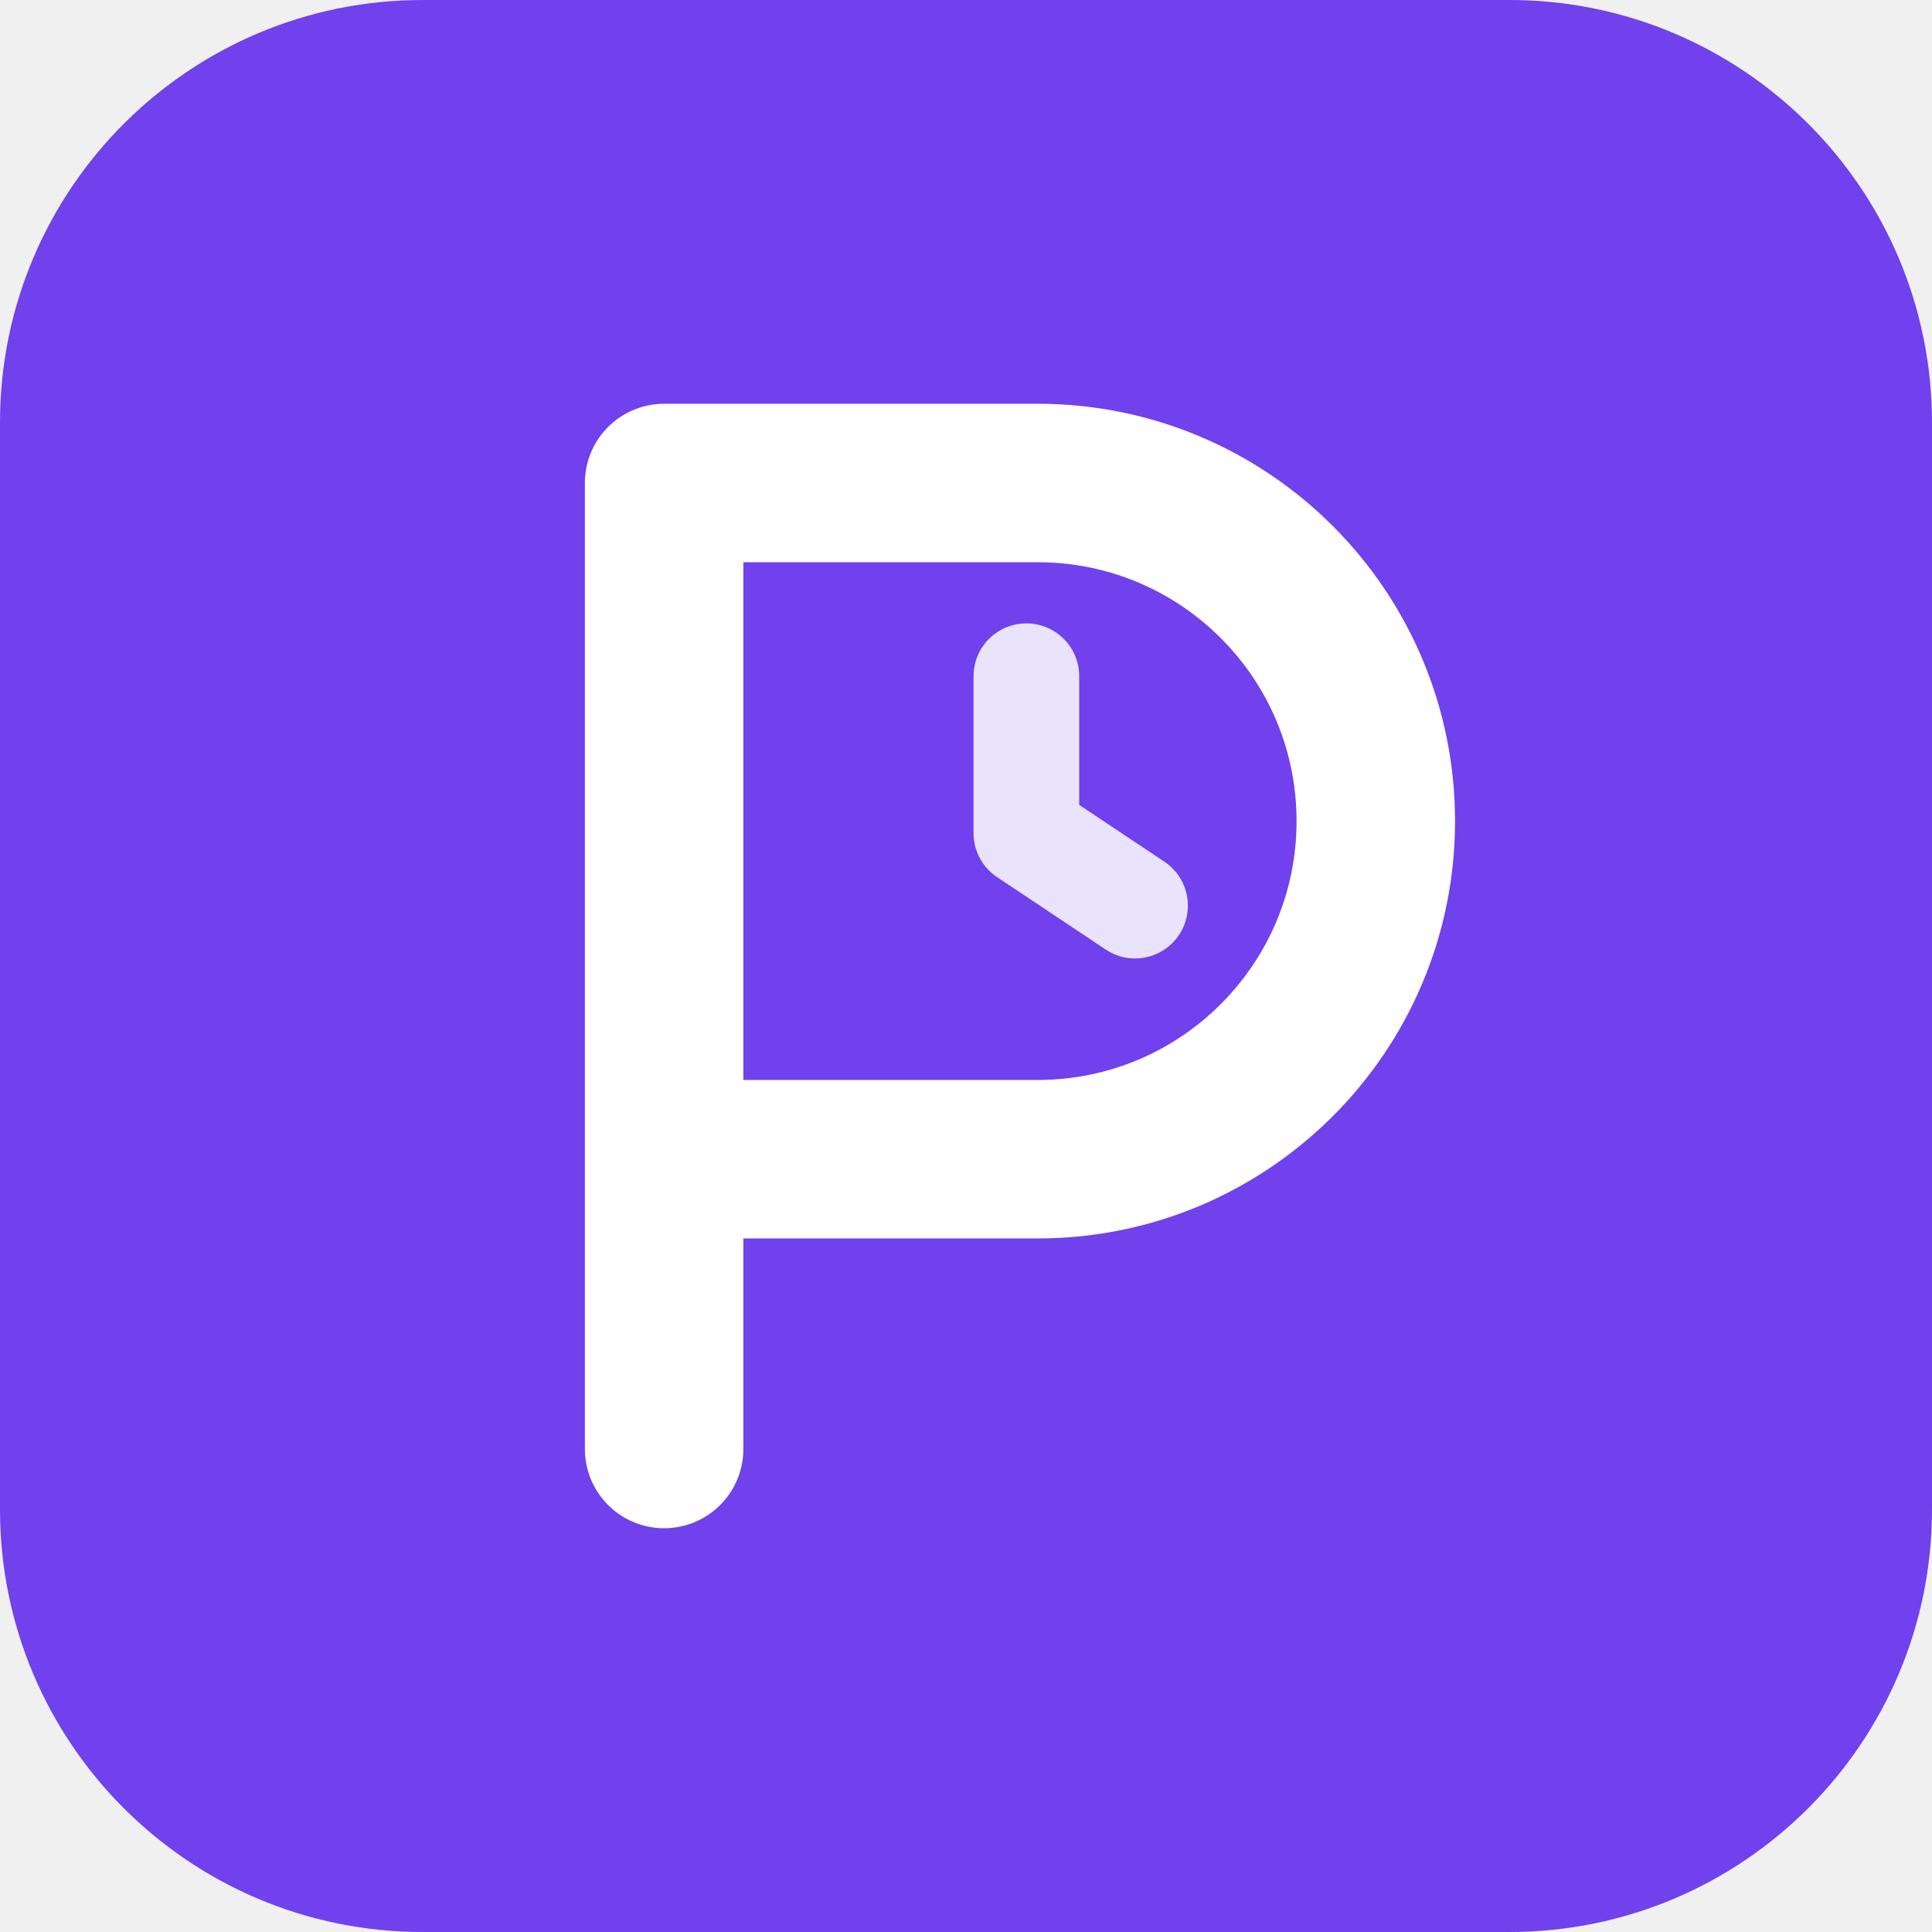
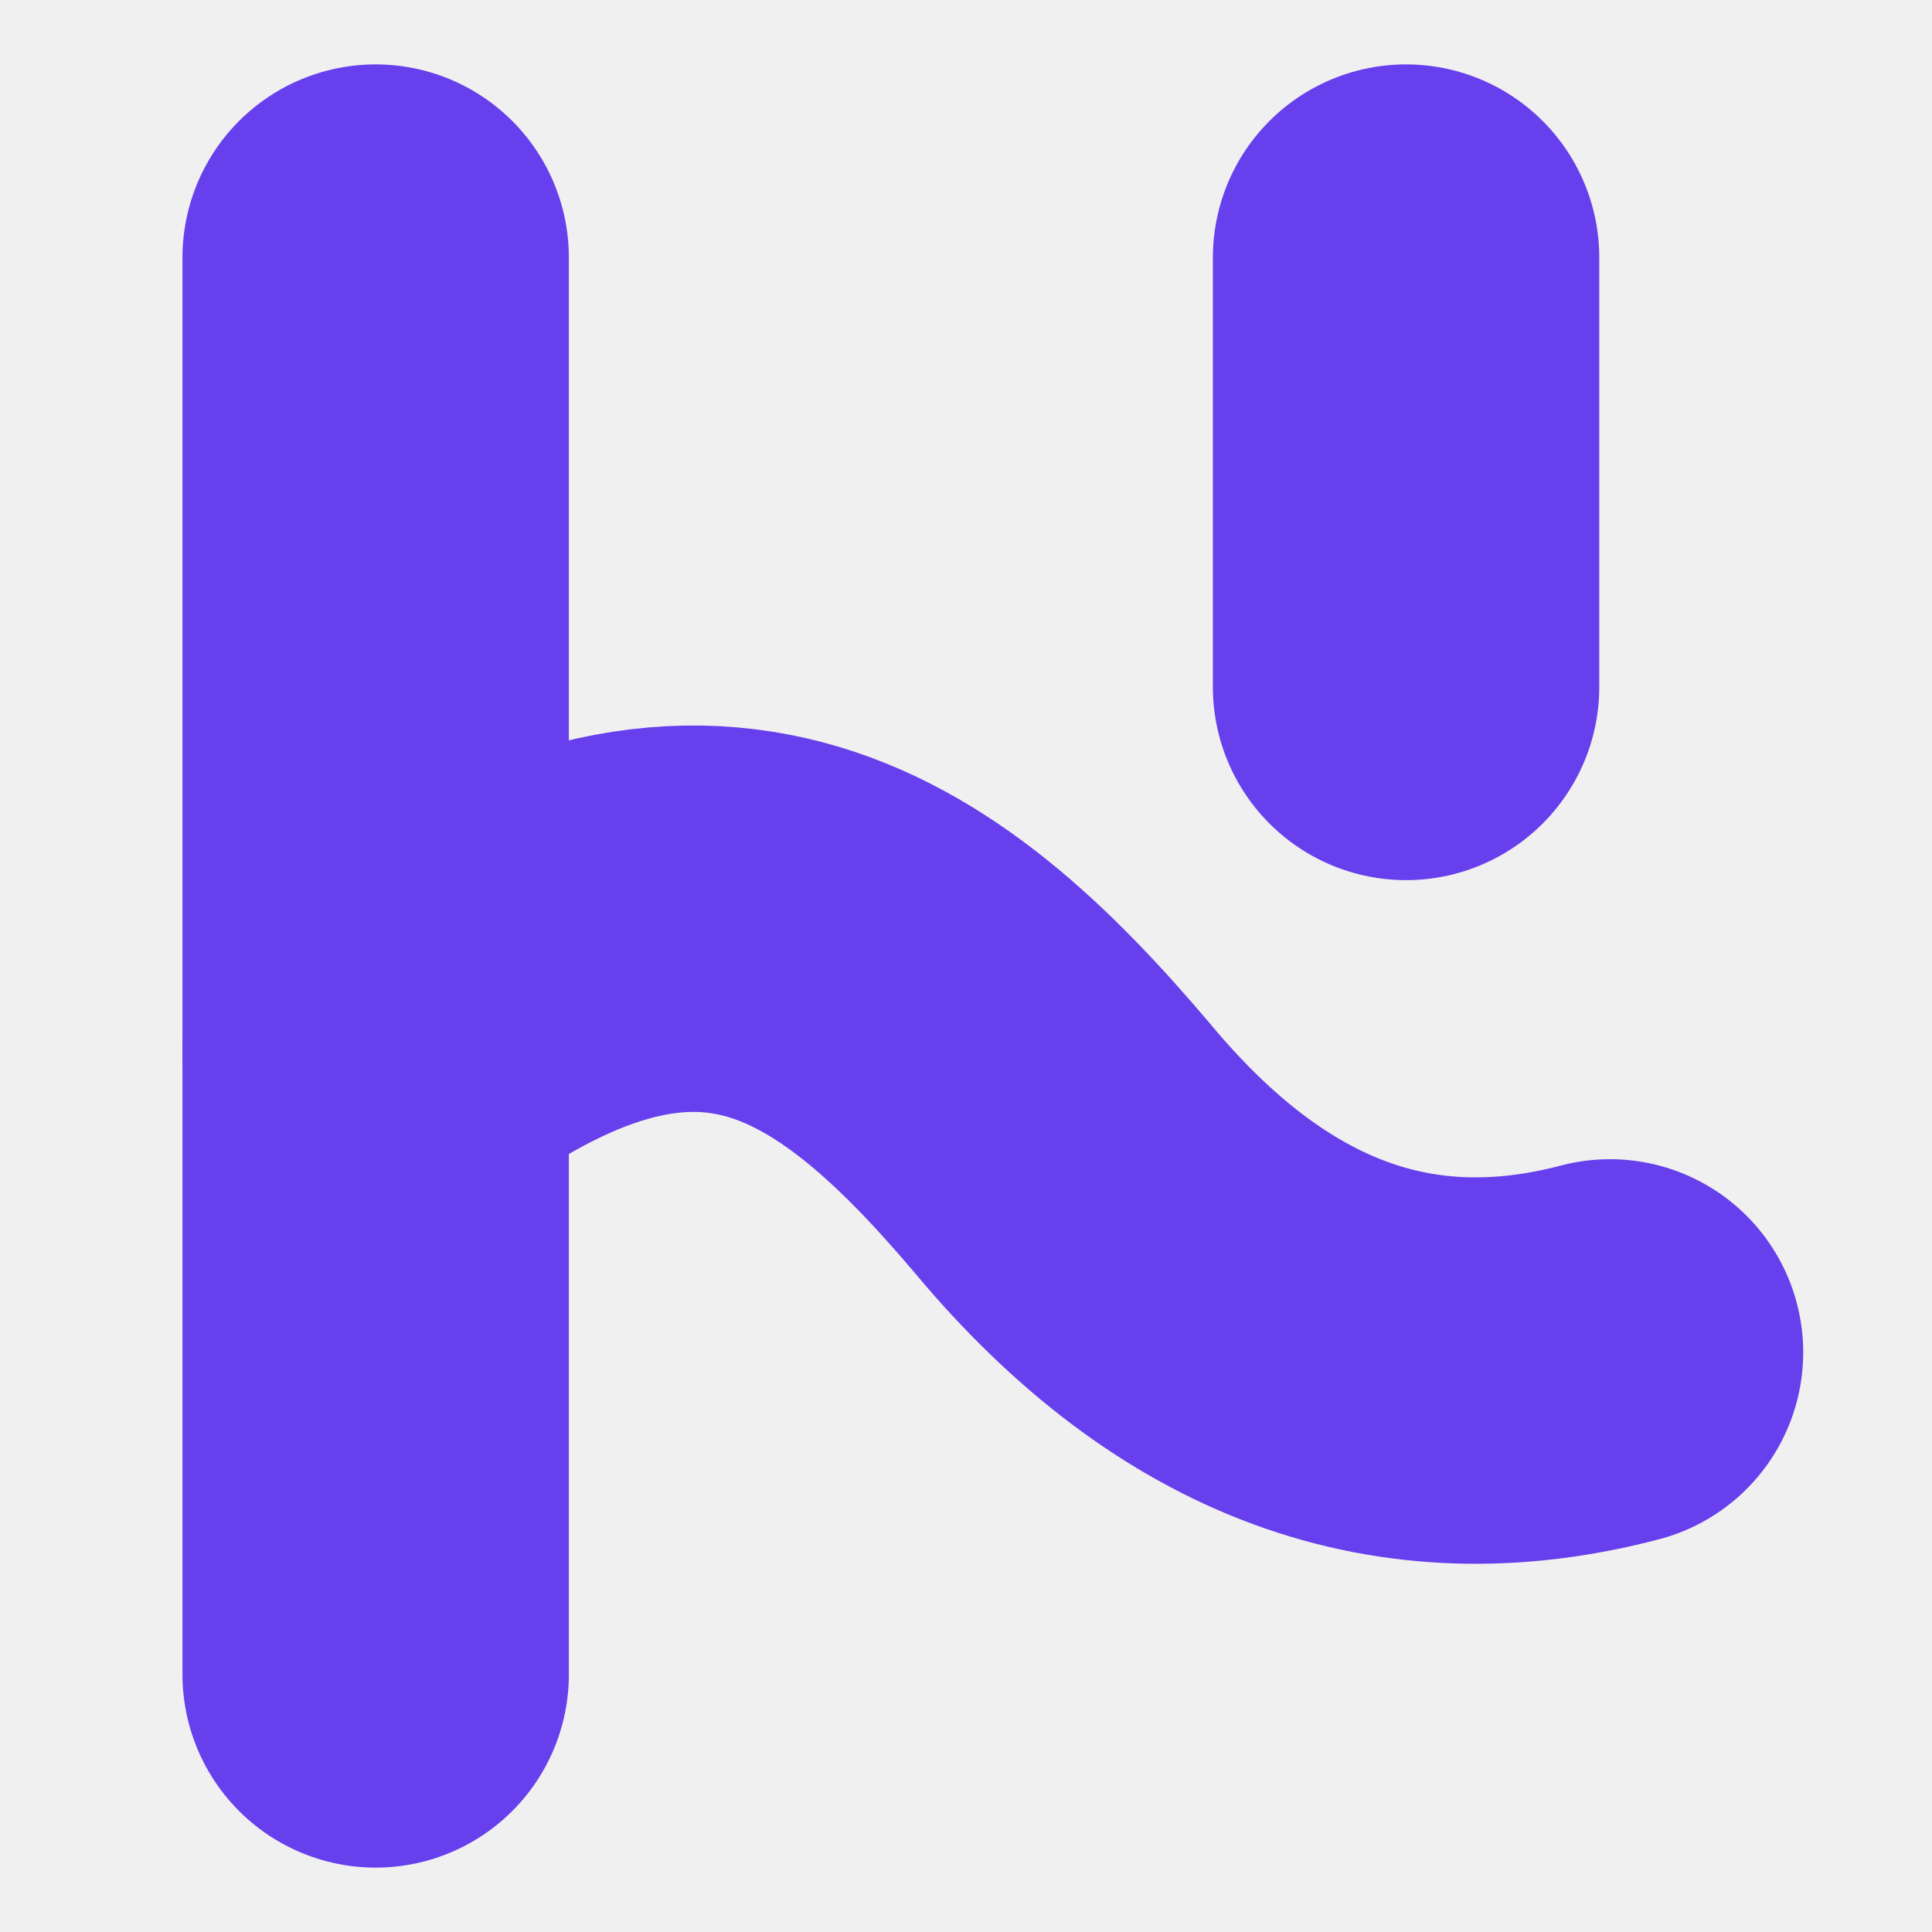
- <svg xmlns="http://www.w3.org/2000/svg" viewBox="0 0 512 512">
-   <rect width="512" height="512" rx="112" fill="#7041ec" />
-   <path d="M176 384V128h99a89.6 89.6 0 0 1 0 179.2H176" fill="none" stroke="#fff" stroke-width="42" stroke-linecap="round" stroke-linejoin="round" />
-   <path d="M272 179.2v41.6l28.8 19.2" fill="none" stroke="#fff" stroke-width="28" stroke-linecap="round" stroke-linejoin="round" opacity=".85" />
+ <svg xmlns="http://www.w3.org/2000/svg" viewBox="0 0 360 360">
+   <g fill="none" stroke="#673FEC" stroke-width="72" stroke-linecap="round">
+     <path d="M70 48V312" />
+     <path d="M262 48V128" />
+     <path d="M70 196C130 150 165 175 198 214C228 250 262 262 300 252" />
+   </g>
</svg>
